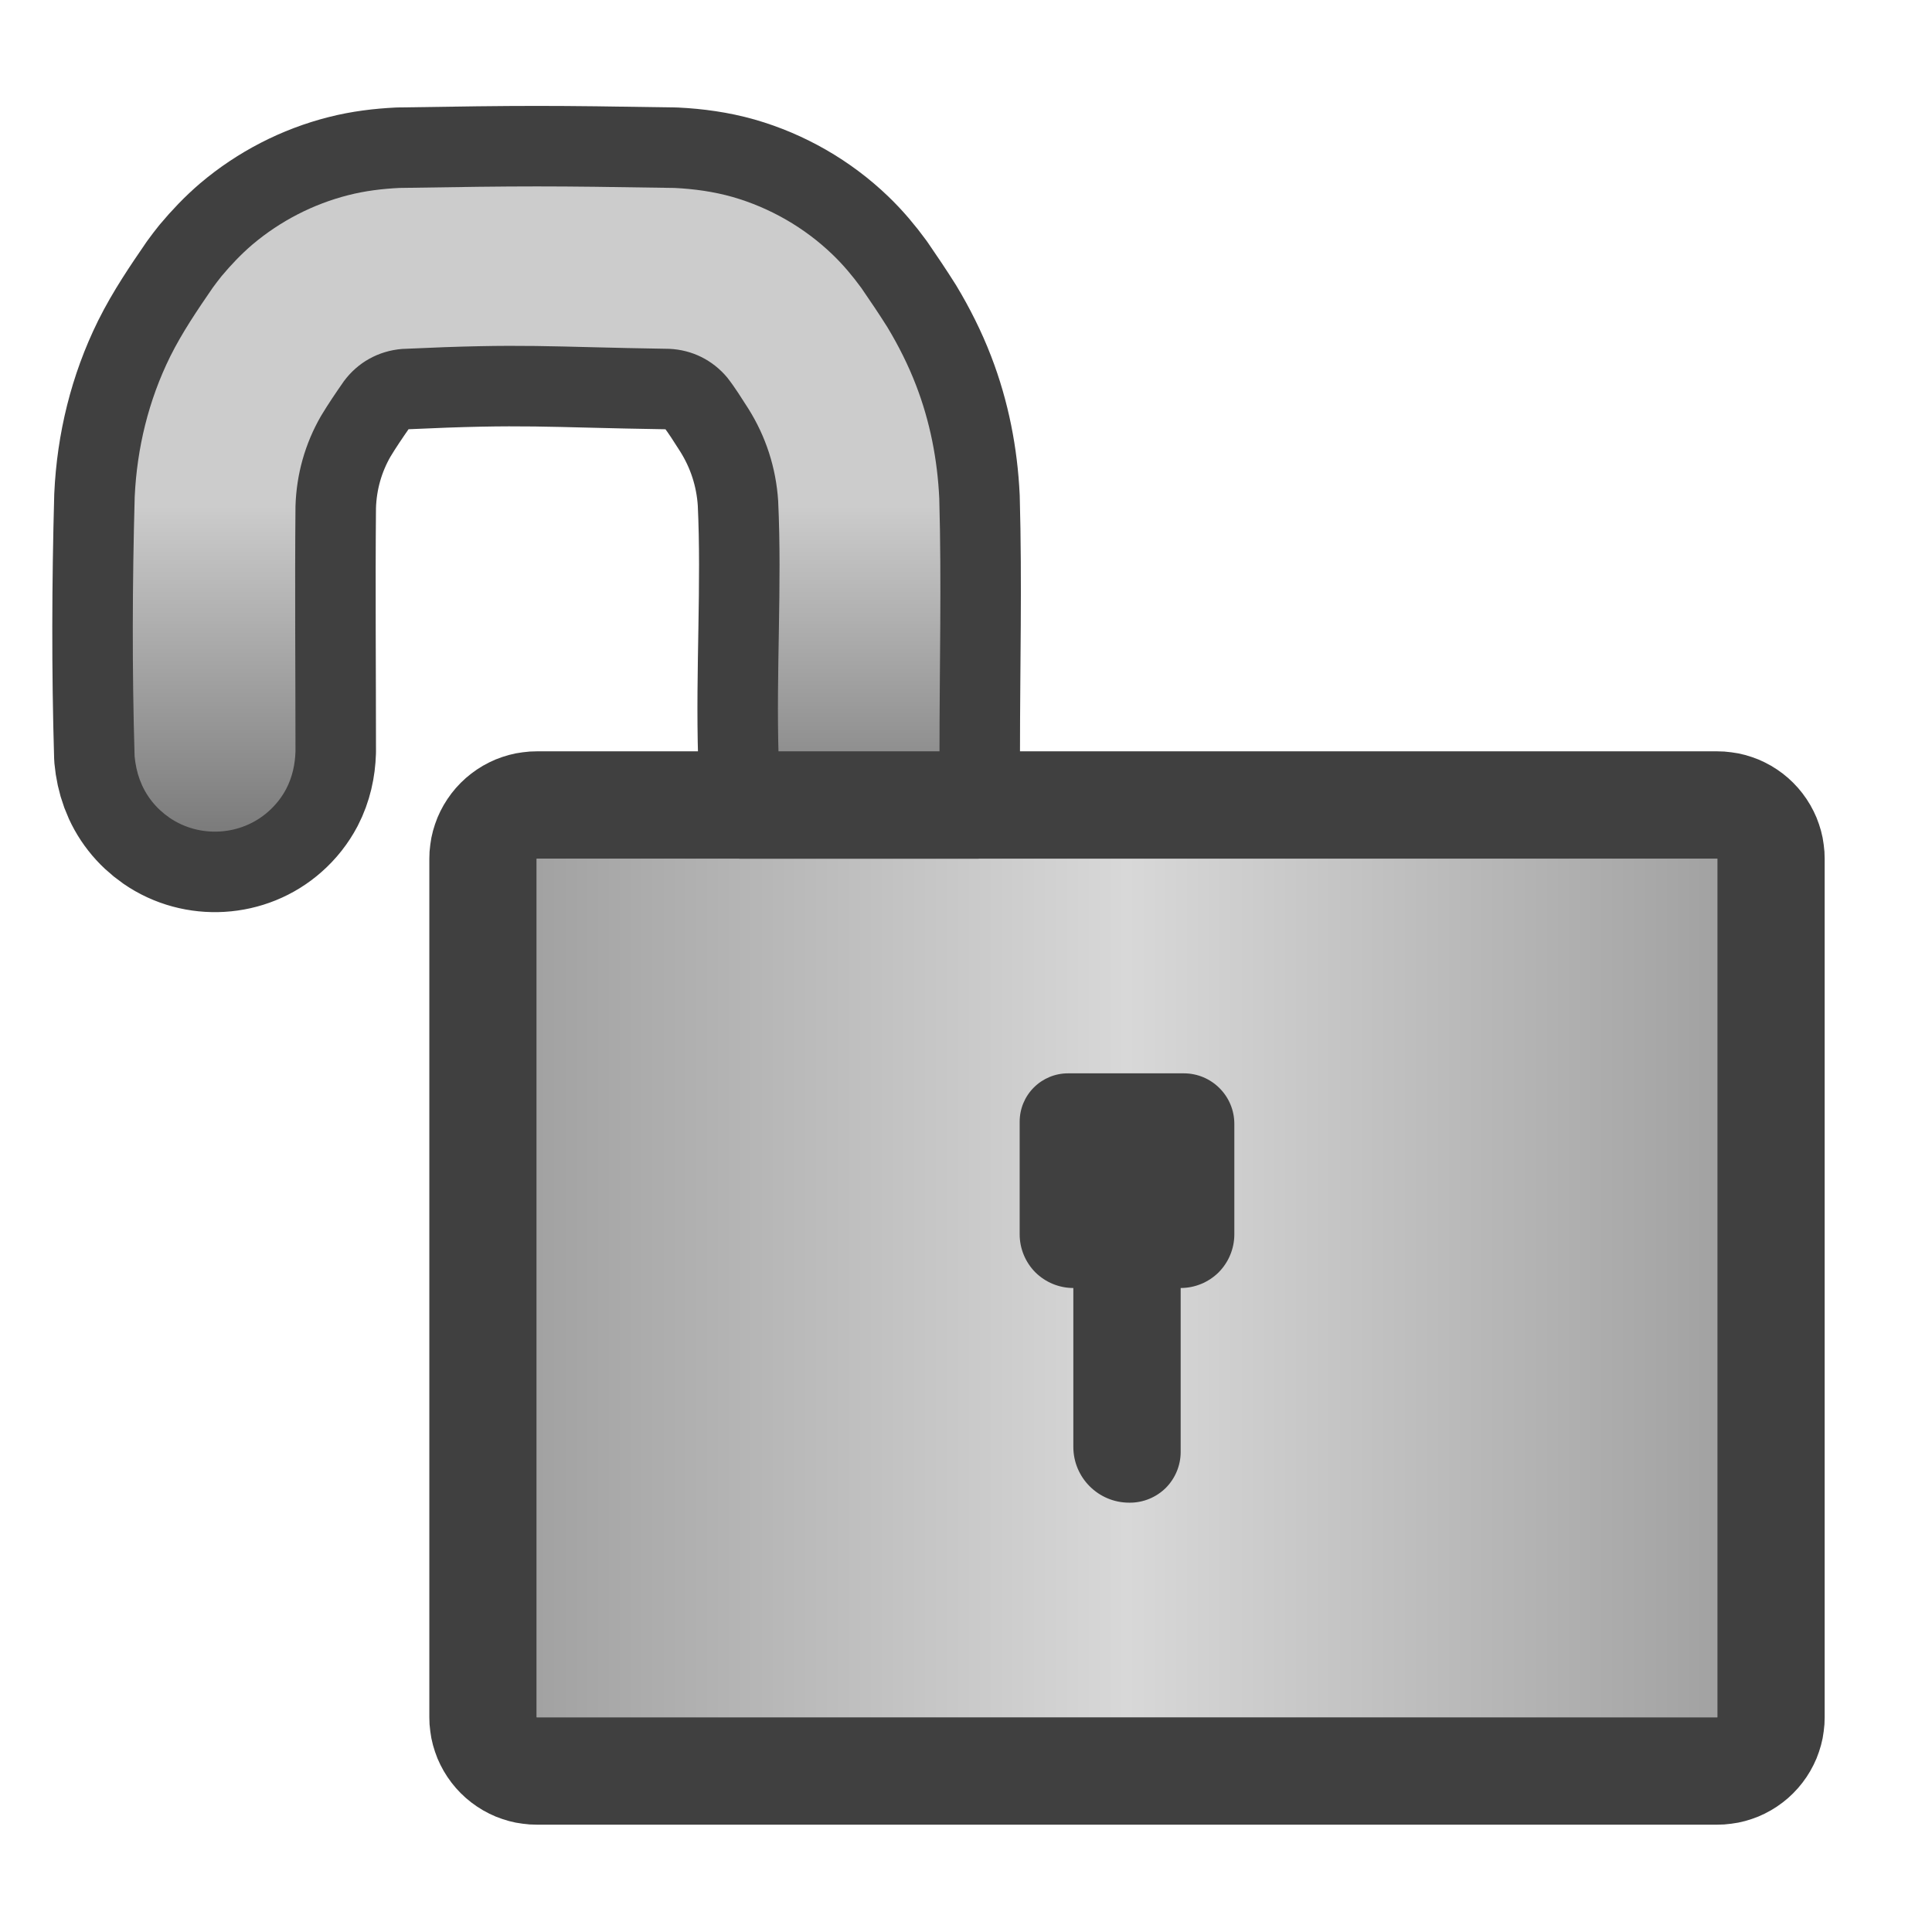
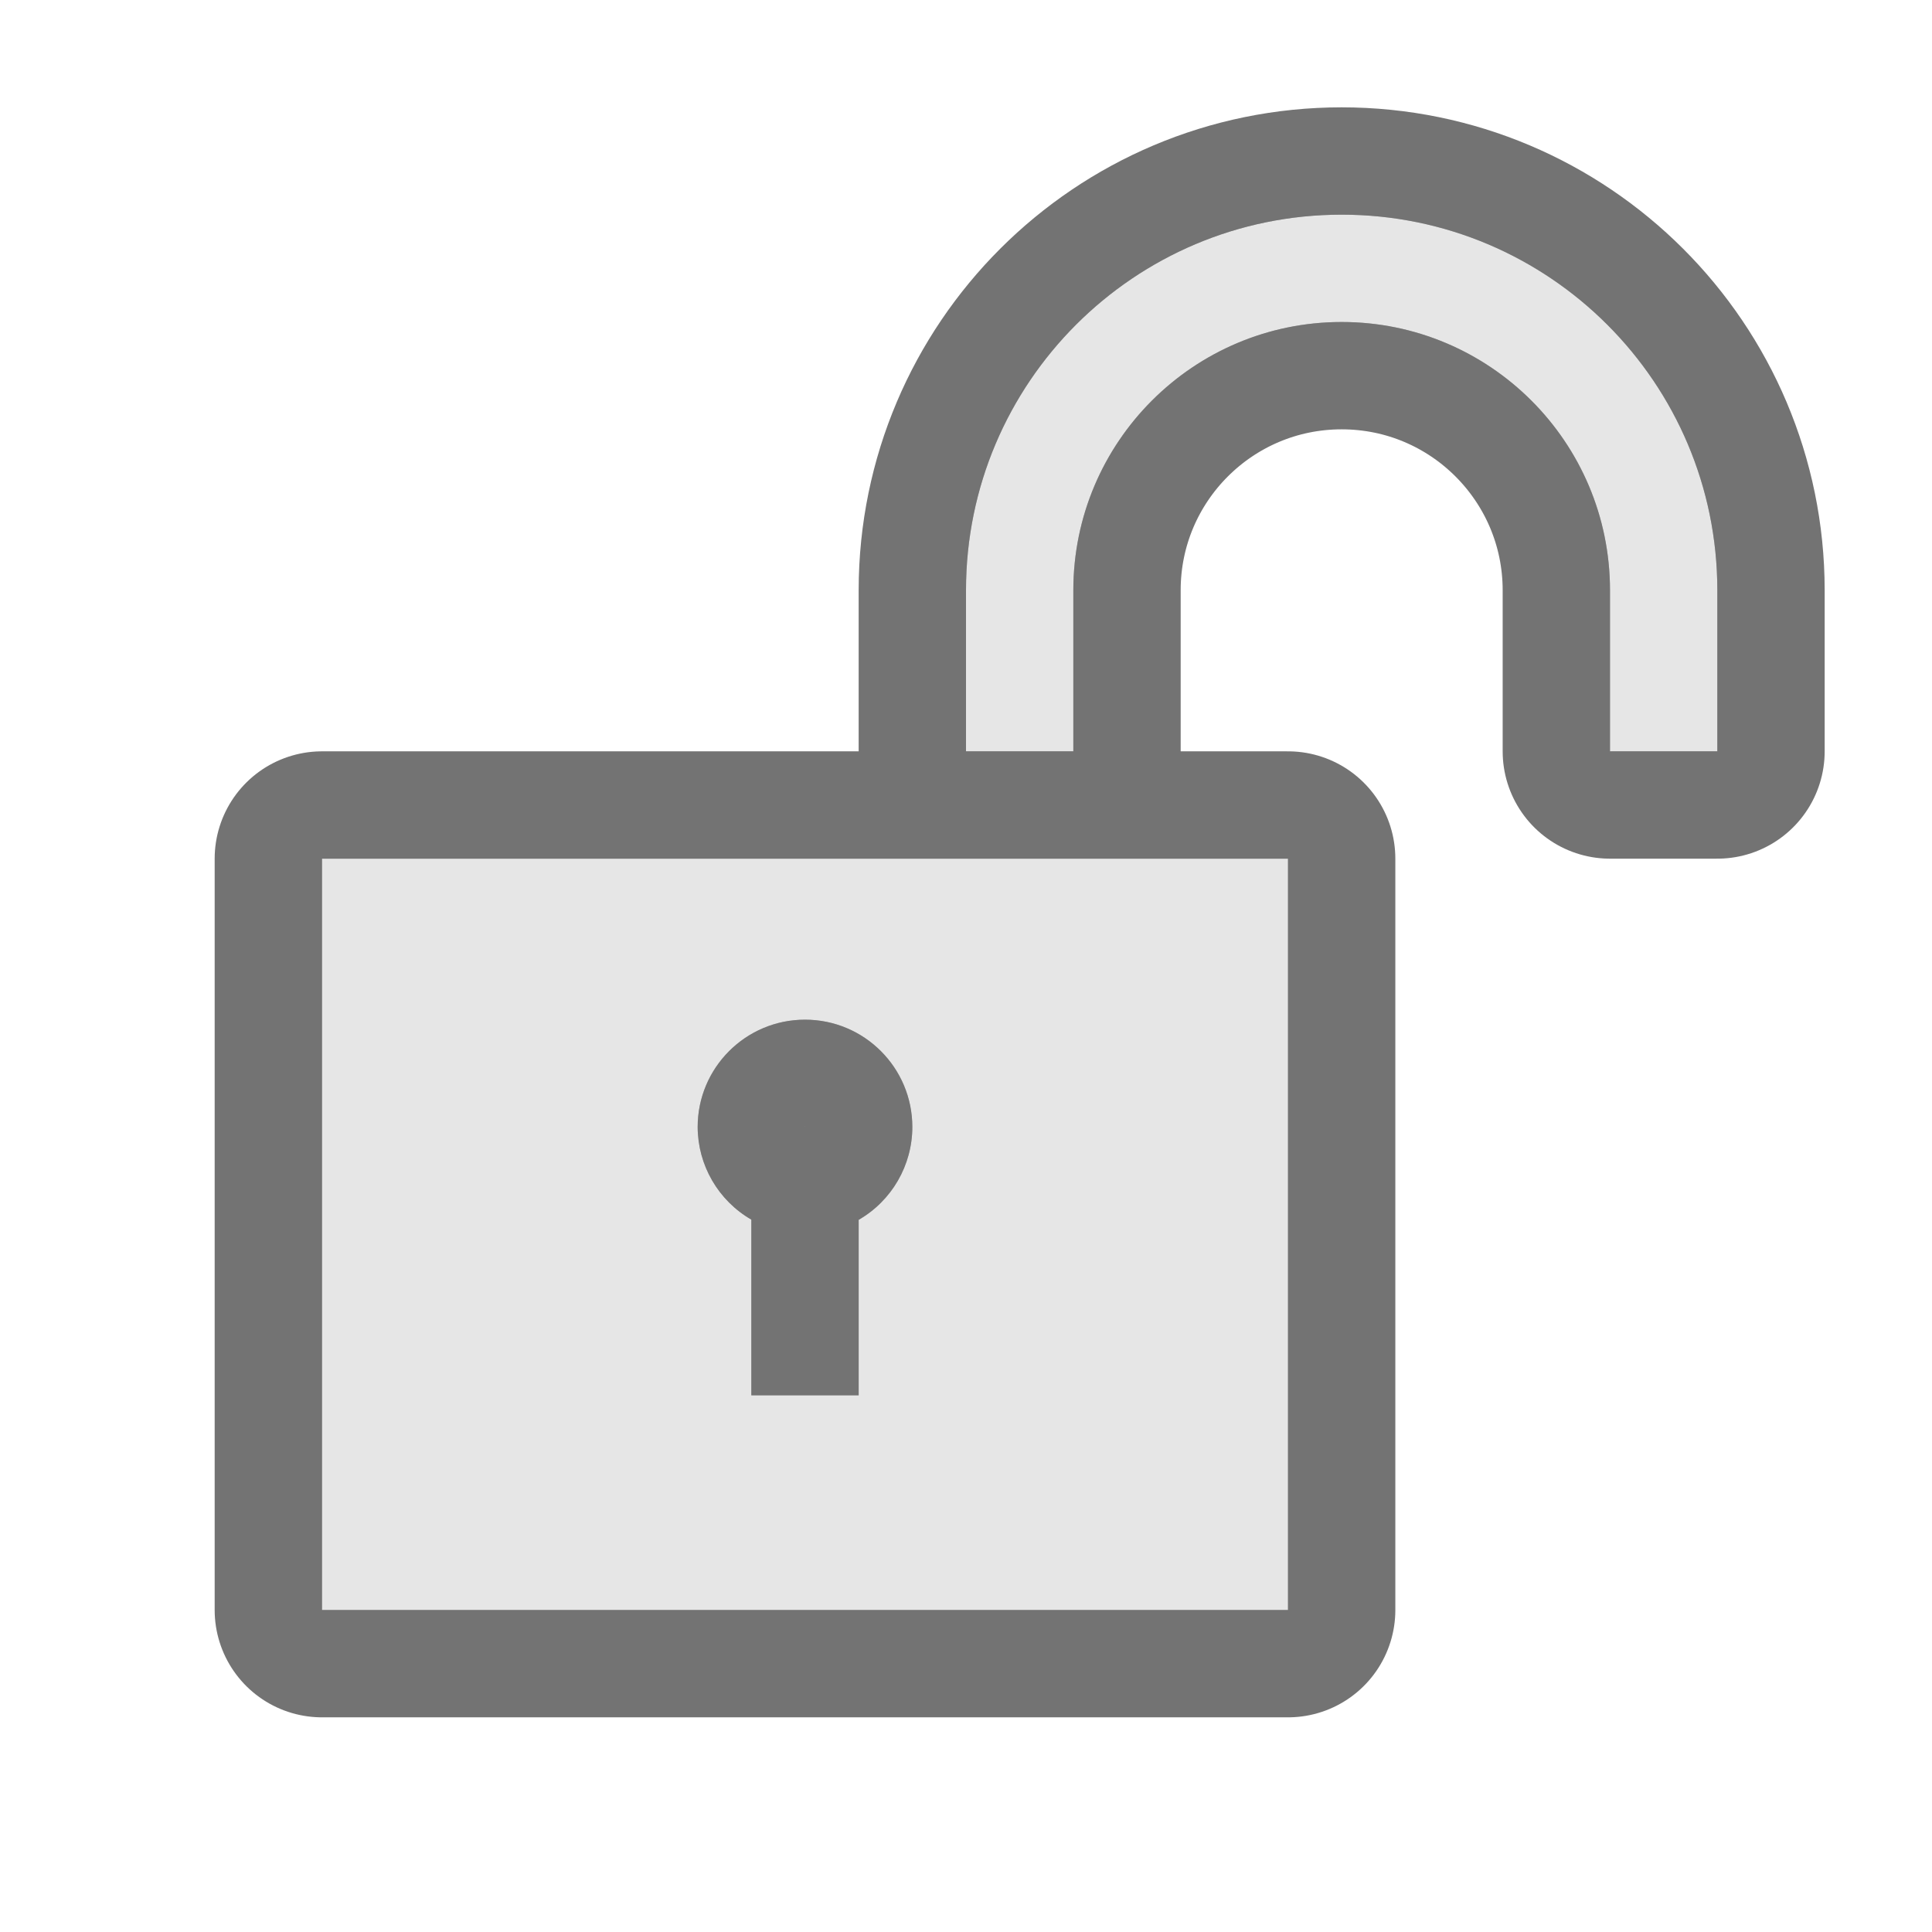
- <svg xmlns="http://www.w3.org/2000/svg" width="100%" height="100%" viewBox="0 0 18 18" version="1.1" xml:space="preserve" style="fill-rule:evenodd;clip-rule:evenodd;stroke-linejoin:round;stroke-miterlimit:1.414;">
-   <rect x="0" y="0" width="18" height="18" style="fill:none;" />
-   <g>
-     <path d="M6.283,1.751c0.184,0.009 0.365,0.034 0.542,0.084c0.348,0.1 0.67,0.285 0.931,0.536c0.1,0.096 0.188,0.201 0.269,0.312c0.083,0.121 0.165,0.242 0.243,0.366c0.104,0.173 0.194,0.352 0.266,0.539c0.131,0.339 0.2,0.695 0.217,1.056c0.022,0.785 0.002,1.571 0.002,2.356c-0.004,0.122 -0.029,0.239 -0.086,0.349c-0.042,0.08 -0.099,0.152 -0.167,0.212c-0.056,0.05 -0.12,0.092 -0.189,0.123c-0.311,0.14 -0.688,0.047 -0.898,-0.221c-0.096,-0.122 -0.145,-0.265 -0.159,-0.418c-0.024,-0.792 0.033,-1.586 -0.004,-2.378c-0.02,-0.308 -0.114,-0.599 -0.278,-0.86c-0.063,-0.098 -0.124,-0.197 -0.196,-0.289c-0.136,-0.163 -0.327,-0.258 -0.539,-0.268c-1.164,-0.018 -1.329,-0.053 -2.491,0.001c-0.219,0.018 -0.413,0.125 -0.543,0.302c-0.073,0.105 -0.146,0.212 -0.212,0.322c-0.149,0.258 -0.229,0.543 -0.238,0.841c-0.007,0.761 0,1.523 0,2.284c-0.004,0.122 -0.029,0.239 -0.086,0.349c-0.042,0.08 -0.099,0.152 -0.167,0.212c-0.255,0.227 -0.642,0.25 -0.923,0.056c-0.062,-0.043 -0.118,-0.095 -0.164,-0.154c-0.096,-0.122 -0.145,-0.265 -0.159,-0.418c-0.024,-0.805 -0.021,-1.611 0.001,-2.416c0.021,-0.455 0.129,-0.899 0.331,-1.308c0.112,-0.225 0.253,-0.432 0.395,-0.639c0.041,-0.056 0.041,-0.055 0.084,-0.11c0.088,-0.105 0.182,-0.204 0.286,-0.293c0.259,-0.219 0.567,-0.378 0.895,-0.461c0.156,-0.04 0.315,-0.059 0.475,-0.067c1.187,-0.019 1.375,-0.019 2.562,0l0,0Z" style="fill:none;stroke:#404040;stroke-width:1.5px;" />
-     <path d="M6.283,1.751c0.184,0.009 0.365,0.034 0.542,0.084c0.348,0.1 0.67,0.285 0.931,0.536c0.1,0.096 0.188,0.201 0.269,0.312c0.083,0.121 0.165,0.242 0.243,0.366c0.104,0.173 0.194,0.352 0.266,0.539c0.131,0.339 0.2,0.695 0.217,1.056c0.022,0.785 0.002,1.571 0.002,2.356c-0.004,0.122 -0.029,0.239 -0.086,0.349c-0.042,0.08 -0.099,0.152 -0.167,0.212c-0.056,0.05 -0.12,0.092 -0.189,0.123c-0.311,0.14 -0.688,0.047 -0.898,-0.221c-0.096,-0.122 -0.145,-0.265 -0.159,-0.418c-0.024,-0.792 0.033,-1.586 -0.004,-2.378c-0.02,-0.308 -0.114,-0.599 -0.278,-0.86c-0.063,-0.098 -0.124,-0.197 -0.196,-0.289c-0.136,-0.163 -0.327,-0.258 -0.539,-0.268c-1.164,-0.018 -1.329,-0.053 -2.491,0.001c-0.219,0.018 -0.413,0.125 -0.543,0.302c-0.073,0.105 -0.146,0.212 -0.212,0.322c-0.149,0.258 -0.229,0.543 -0.238,0.841c-0.007,0.761 0,1.523 0,2.284c-0.004,0.122 -0.029,0.239 -0.086,0.349c-0.042,0.08 -0.099,0.152 -0.167,0.212c-0.255,0.227 -0.642,0.25 -0.923,0.056c-0.062,-0.043 -0.118,-0.095 -0.164,-0.154c-0.096,-0.122 -0.145,-0.265 -0.159,-0.418c-0.024,-0.805 -0.021,-1.611 0.001,-2.416c0.021,-0.455 0.129,-0.899 0.331,-1.308c0.112,-0.225 0.253,-0.432 0.395,-0.639c0.041,-0.056 0.041,-0.055 0.084,-0.11c0.088,-0.105 0.182,-0.204 0.286,-0.293c0.259,-0.219 0.567,-0.378 0.895,-0.461c0.156,-0.04 0.315,-0.059 0.475,-0.067c1.187,-0.019 1.375,-0.019 2.562,0l0,0Z" style="fill:url(#_Linear1);fill-rule:nonzero;" />
-   </g>
-   <rect x="5" y="8" width="11" height="8" style="fill:url(#_Linear2);" />
-   <path d="M16.065,7.002l0.066,0.007l0.064,0.01l0.064,0.015l0.062,0.019l0.062,0.023l0.059,0.027l0.058,0.031l0.056,0.035l0.053,0.038l0.05,0.041l0.048,0.045l0.045,0.048l0.041,0.05l0.038,0.053l0.035,0.056l0.031,0.058l0.027,0.059l0.023,0.062l0.019,0.062l0.015,0.064l0.01,0.064l0.007,0.066l0.002,0.065l0,8l-0.002,0.065l-0.007,0.066l-0.01,0.064l-0.015,0.064l-0.019,0.062l-0.023,0.062l-0.027,0.059l-0.031,0.058l-0.035,0.056l-0.038,0.053l-0.041,0.05l-0.045,0.048l-0.048,0.045l-0.05,0.041l-0.053,0.038l-0.056,0.035l-0.058,0.031l-0.059,0.027l-0.062,0.023l-0.062,0.019l-0.064,0.015l-0.064,0.01l-0.066,0.007l-0.065,0.002l-11,0l-0.065,-0.002l-0.066,-0.007l-0.064,-0.01l-0.064,-0.015l-0.062,-0.019l-0.062,-0.023l-0.059,-0.027l-0.058,-0.031l-0.056,-0.035l-0.053,-0.038l-0.05,-0.041l-0.048,-0.045l-0.045,-0.048l-0.041,-0.05l-0.038,-0.053l-0.035,-0.056l-0.031,-0.058l-0.027,-0.059l-0.023,-0.062l-0.019,-0.062l-0.015,-0.064l-0.01,-0.064l-0.007,-0.066l-0.002,-0.065l0,-8l0.002,-0.065l0.007,-0.066l0.01,-0.064l0.015,-0.064l0.019,-0.062l0.023,-0.062l0.027,-0.059l0.031,-0.058l0.035,-0.056l0.038,-0.053l0.041,-0.05l0.045,-0.048l0.048,-0.045l0.05,-0.041l0.053,-0.038l0.056,-0.035l0.058,-0.031l0.059,-0.027l0.062,-0.023l0.062,-0.019l0.064,-0.015l0.064,-0.01l0.066,-0.007l0.065,-0.002l11,0l0.065,0.002Zm-11.065,0.998l0,8l11,0l0,-8l-11,0l0,0Z" style="fill:#404040;" />
-   <path d="M9.5,10.451c0,-0.12 0.047,-0.234 0.132,-0.319c0.085,-0.085 0.199,-0.132 0.319,-0.132c0.321,0 0.752,0 1.078,0c0.26,0 0.471,0.211 0.471,0.471c0,0.31 0,0.714 0,1.029c0,0.133 -0.053,0.26 -0.146,0.354c-0.094,0.093 -0.221,0.146 -0.354,0.146c0,0 0,0.937 0,1.528c0,0.125 -0.05,0.245 -0.138,0.334c-0.089,0.088 -0.209,0.138 -0.334,0.138c-0.002,0 -0.005,0 -0.008,0c-0.287,0 -0.52,-0.233 -0.52,-0.52c0,-0.593 0,-1.48 0,-1.48c-0.133,0 -0.26,-0.053 -0.354,-0.146c-0.093,-0.094 -0.146,-0.221 -0.146,-0.354c0,-0.322 0,-0.737 0,-1.049l0,0Z" style="fill:#404040;" />
-   <defs>
-     <linearGradient id="_Linear1" x1="0" y1="0" x2="1" y2="0" gradientUnits="userSpaceOnUse" gradientTransform="matrix(4.28626e-16,-7,7,4.28626e-16,0.237217,8)">
-       <stop offset="0" style="stop-color:#747474;stop-opacity:1" />
-       <stop offset="0.47" style="stop-color:#ccc;stop-opacity:1" />
-       <stop offset="1" style="stop-color:#ccc;stop-opacity:1" />
-     </linearGradient>
-     <linearGradient id="_Linear2" x1="0" y1="0" x2="1" y2="0" gradientUnits="userSpaceOnUse" gradientTransform="matrix(11,0,0,11,5,12)">
-       <stop offset="0" style="stop-color:#a2a2a2;stop-opacity:1" />
-       <stop offset="0.5" style="stop-color:#d8d8d8;stop-opacity:1" />
-       <stop offset="1" style="stop-color:#a2a2a2;stop-opacity:1" />
-     </linearGradient>
-   </defs>
+ <svg xmlns="http://www.w3.org/2000/svg" width="100%" height="100%" viewBox="0 0 18 18" version="1.1" id="svg4489">
+   <defs id="defs4483" />
+   <g id="layer1" transform="translate(0,-1106.52)" />
+   <rect id="rect2" style="clip-rule:evenodd;fill:none;fill-rule:evenodd;stroke-width:0.056;stroke-linejoin:round;stroke-miterlimit:1.414" height="1" width="1" y="17" x="0" />
+   <path id="path4509" d="M 12.5,2 C 10.568,2 9.001,3.566 9,5.498 V 7 h 1 V 5.498 C 10.001,4.118 11.12,3 12.5,3 c 1.38,-4e-7 2.499,1.118 2.5,2.498 V 7 h 1 V 5.498 C 15.999,3.566 14.432,2 12.5,2 Z M 3,8 v 7 h 9 V 8 Z m 4.5,1.5 a 1,1 0 0 1 1,1 A 1,1 0 0 1 8,11.365 V 13 H 7 V 11.363 A 1,1 0 0 1 6.5,10.5 a 1,1 0 0 1 1,-1 z" style="clip-rule:evenodd;fill:#303030;fill-opacity:0.784;fill-rule:evenodd;stroke:#000000;stroke-width:2;stroke-linecap:butt;stroke-linejoin:round;stroke-miterlimit:1.414;stroke-dasharray:none;stroke-opacity:0.549;paint-order:markers stroke fill" />
+   <path style="clip-rule:evenodd;fill:#e6e6e6;fill-opacity:1;fill-rule:evenodd;stroke:none;stroke-width:2;stroke-linecap:butt;stroke-linejoin:round;stroke-miterlimit:1.414;stroke-dasharray:none;stroke-opacity:1;paint-order:markers stroke fill" d="m 12.5,2 c -1.932,-3e-7 -3.499,1.566 -3.5,3.498 V 7 H 10 V 5.498 c 0.001,-1.38 1.12,-2.498 2.5,-2.498 1.38,-4e-7 2.499,1.118 2.5,2.498 v 1.502 h 1 V 5.498 c -0.001,-1.932 -1.568,-3.498 -3.5,-3.498 z" id="path4491" />
+   <path style="clip-rule:evenodd;fill:#e6e6e6;fill-opacity:1;fill-rule:evenodd;stroke:none;stroke-width:2;stroke-linecap:butt;stroke-linejoin:round;stroke-miterlimit:1.414;stroke-dasharray:none;stroke-opacity:1;paint-order:markers stroke fill" d="M 3,8 V 15 H 12 V 8 Z m 4.5,1.5 a 1,1 0 0 1 1,1 1,1 0 0 1 -0.5,0.865 v 1.635 h -1 V 11.363 A 1,1 0 0 1 6.5,10.5 1,1 0 0 1 7.5,9.5 Z" id="path4493" />
</svg>
